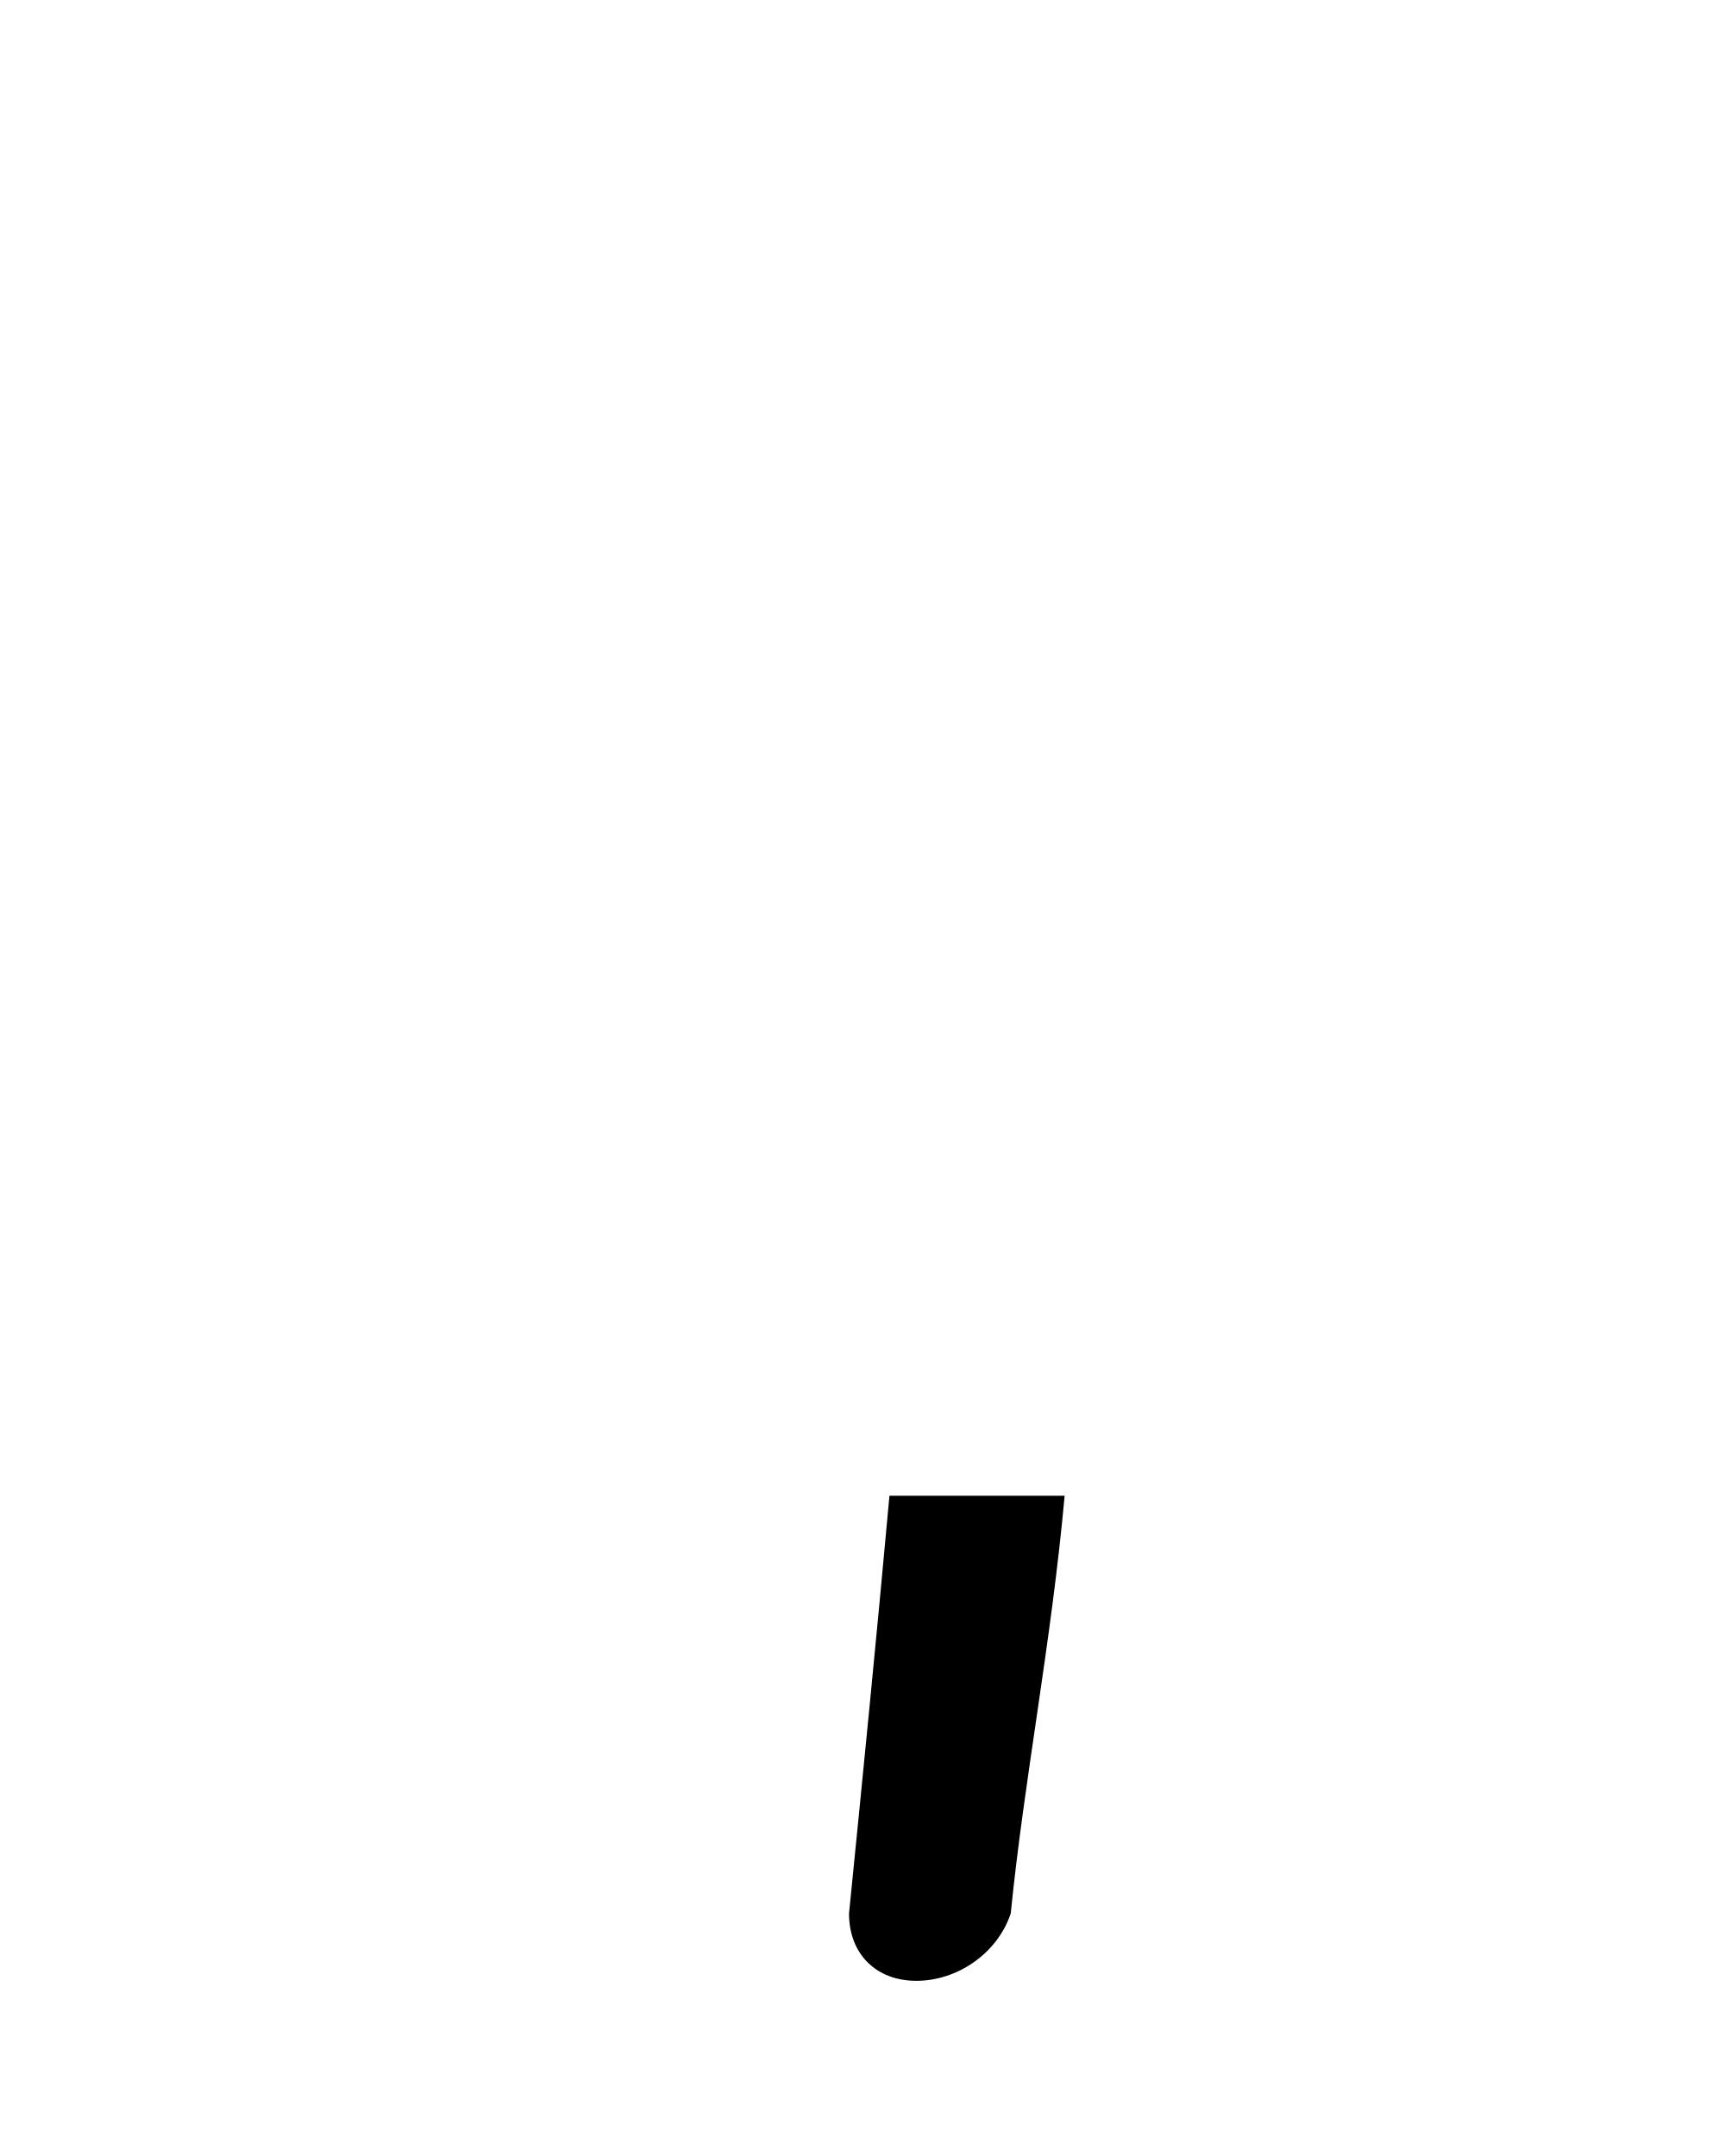
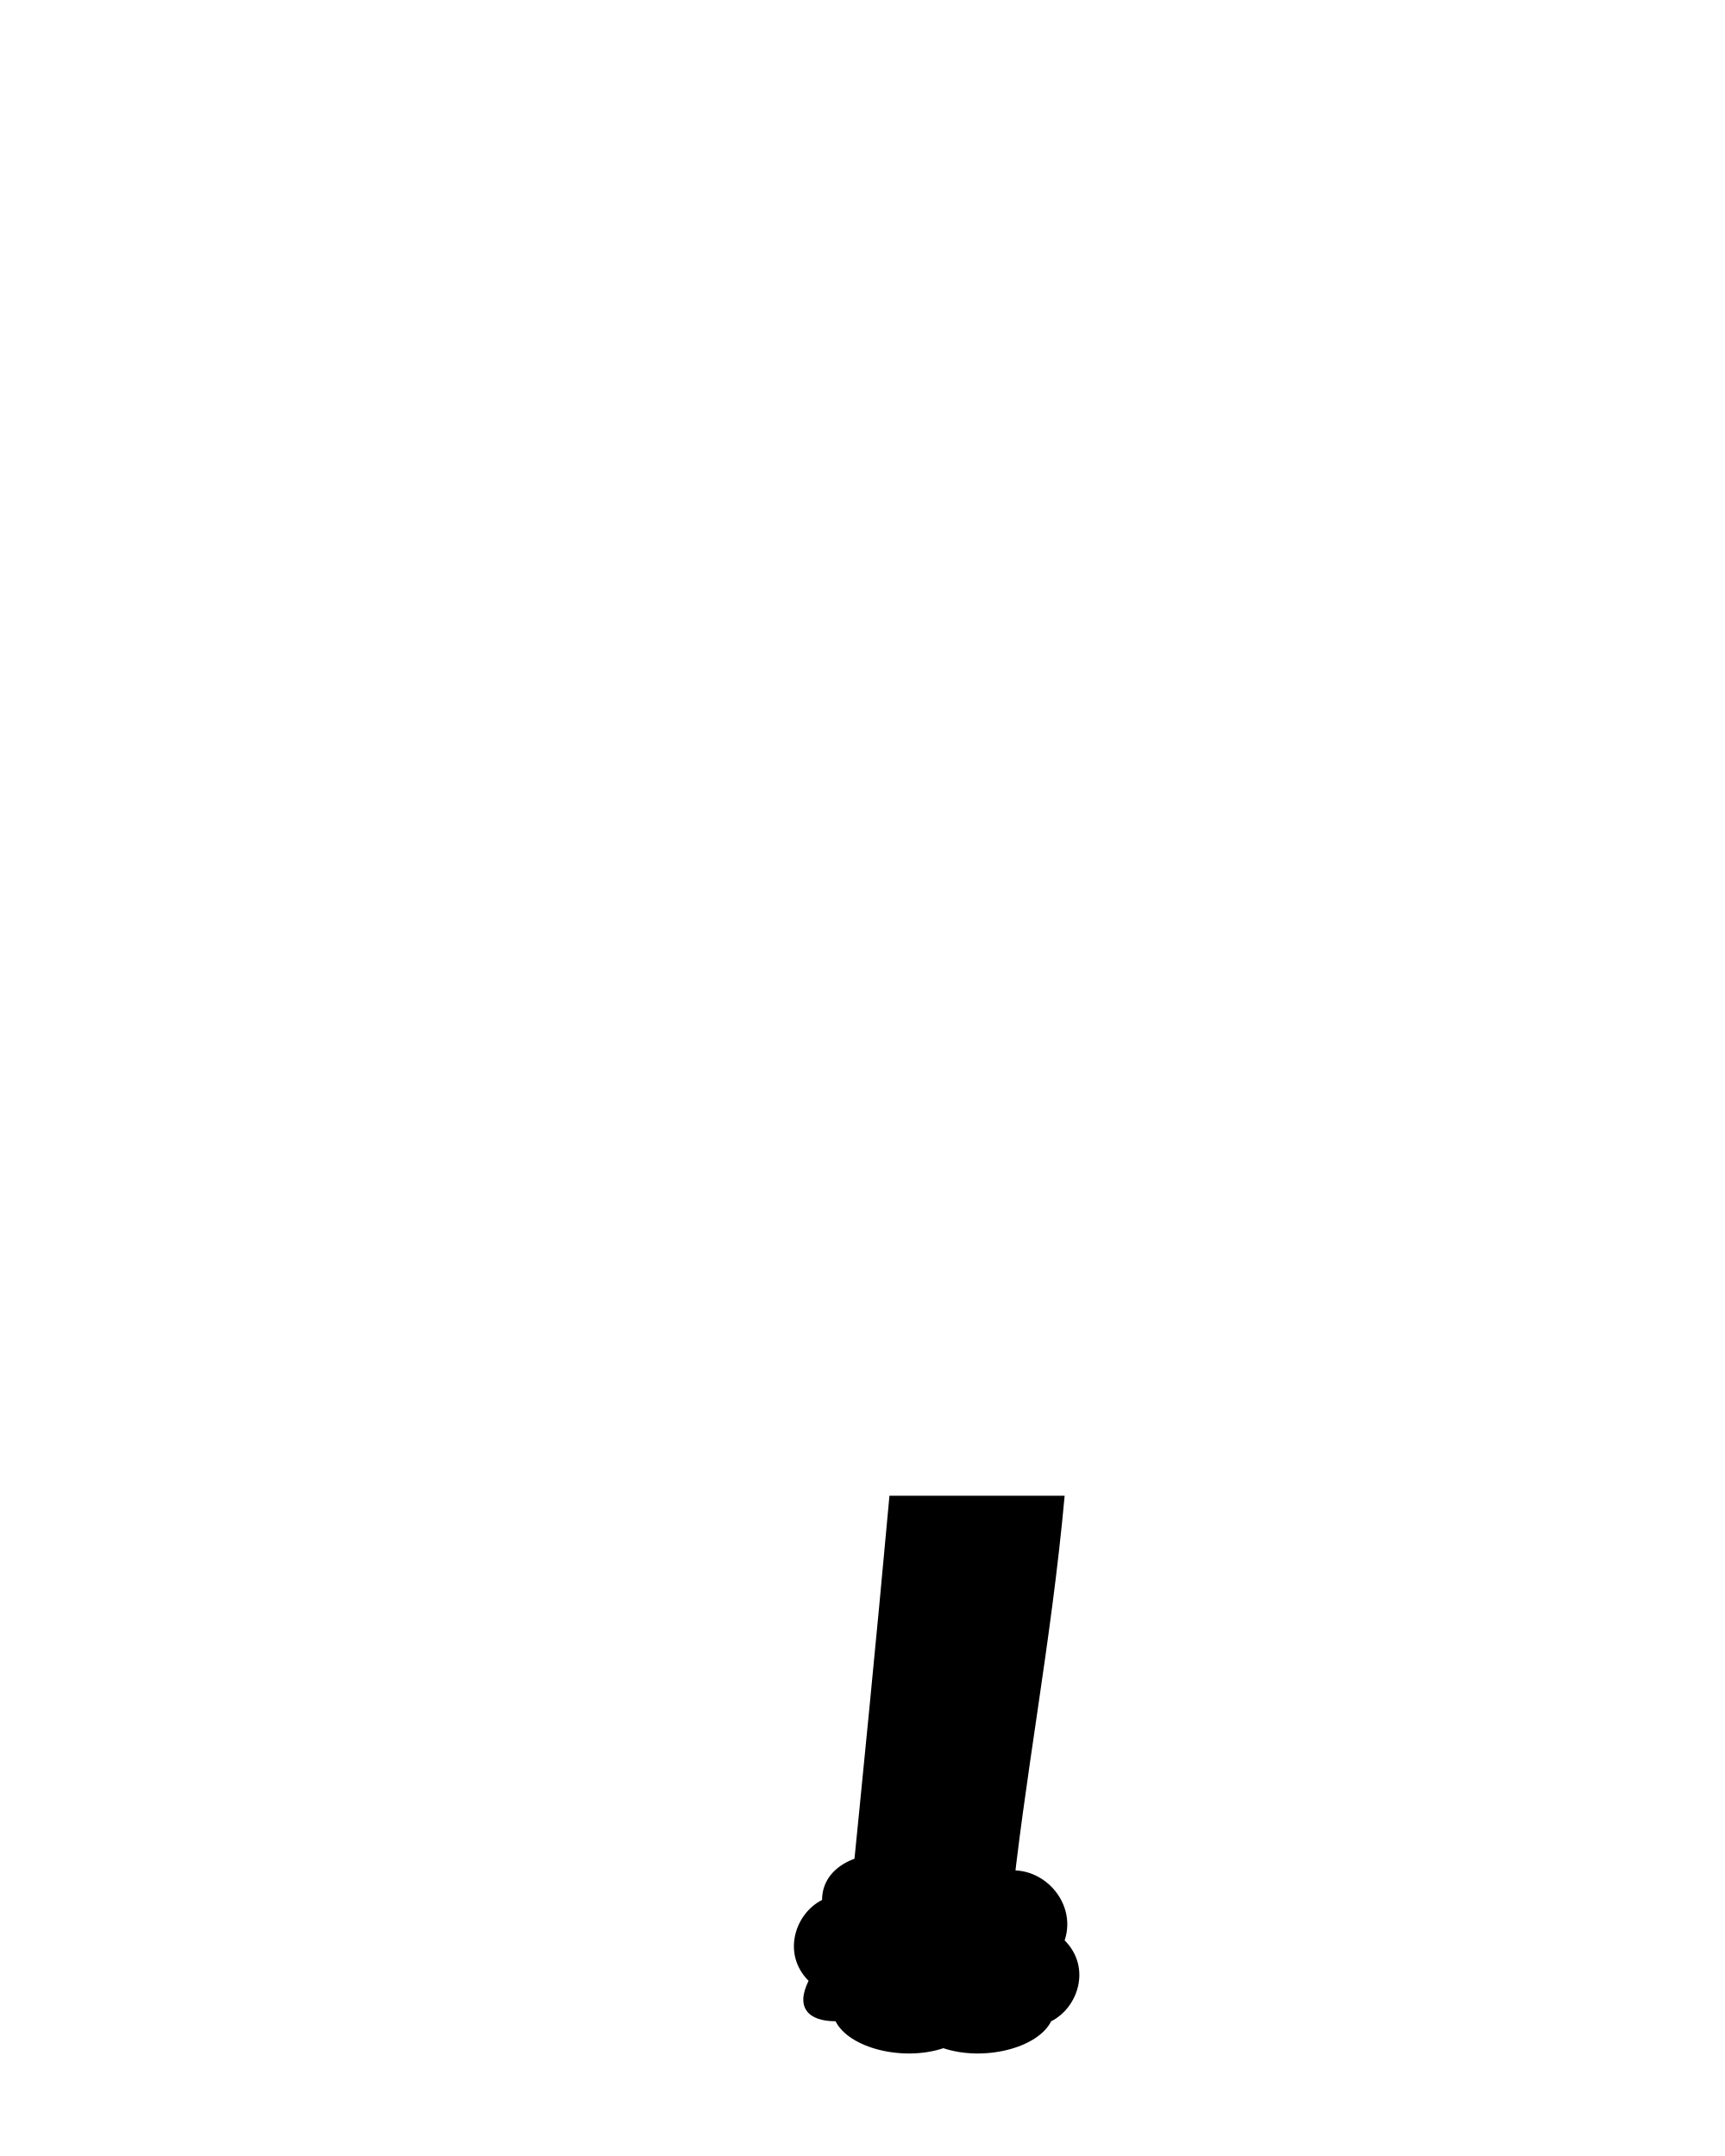
<svg xmlns="http://www.w3.org/2000/svg" viewBox="0 0 128 160">
  <g transform="translate(13 0)">
    <path d="M53 111 L66 111 C65 122 63 132 62 142 C61 145 58 147 55 147 C52 147 50 145 50 142 C51 132 52 122 53 111 Z" fill="@straw_dark.shade" stroke="@husk_outline" stroke-width="3" stroke-linejoin="round" />
    <g fill="none" stroke="@husk_crack" stroke-width="1.6" stroke-linecap="round">
      <path d="M57 113 C59 122 54 130 56 144" />
      <path d="M62 114 C60 124 61 132 59 142" />
    </g>
+     <path d="M47 147 C45 145 46 142 48 141 C48 138 52 137 54 138 C56 136 60 137 61 139 C64 138 67 141 66 144 C68 146 67 149 65 150 C64 152 60 153 57 152 C54 153 50 152 49 150 C47 150 46 149 47 147 Z" fill="@straw_dark.shade" stroke="@husk_outline" stroke-width="2.6" stroke-linejoin="round" />
+     <g fill="none" stroke="@husk_crack" stroke-width="1.3" stroke-linecap="round">
+       <path d="M50 145 C54 141 58 148 63 143" />
+       <path d="M51 149 C55 145 58 151 63 147" />
+       <path d="M55 140 C54 143 56 146 55 150" />
+     </g>
    <g fill="none" stroke-linecap="round">
-       <g stroke="@husk_outline" stroke-width="3.8">
-         <path d="M51 145 C47 145 45 148 41 148 C39 148 38 146 36 147" />
-         <path d="M53 146 C51 148 49 150 46 151" />
-         <path d="M56 147 C57 149 56 151 57 152" />
-         <path d="M59 146 C61 149 64 148 66 151" />
-         <path d="M61 144 C64 145 67 143 70 145" />
+       <g stroke="@husk_outline" stroke-width="3">
+         <path d="M50 151 C48 153 47 155 44 155" />
+         <path d="M58 152 C58 154 59 155 58 157" />
+         <path d="M64 150 C66 152 66 154 68 155" />
      </g>
-       <g stroke="@straw_dark.shade" stroke-width="1.7">
-         <path d="M51 145 C47 145 45 148 41 148 C39 148 38 146 36 147" />
-         <path d="M53 146 C51 148 49 150 46 151" />
-         <path d="M56 147 C57 149 56 151 57 152" />
-         <path d="M59 146 C61 149 64 148 66 151" />
-         <path d="M61 144 C64 145 67 143 70 145" />
+       <g stroke="@straw_dark.shade" stroke-width="1.3">
+         <path d="M50 151 C48 153 47 155 44 155" />
+         <path d="M58 152 C58 154 59 155 58 157" />
+         <path d="M64 150 C66 152 66 154 68 155" />
      </g>
    </g>
  </g>
</svg>
